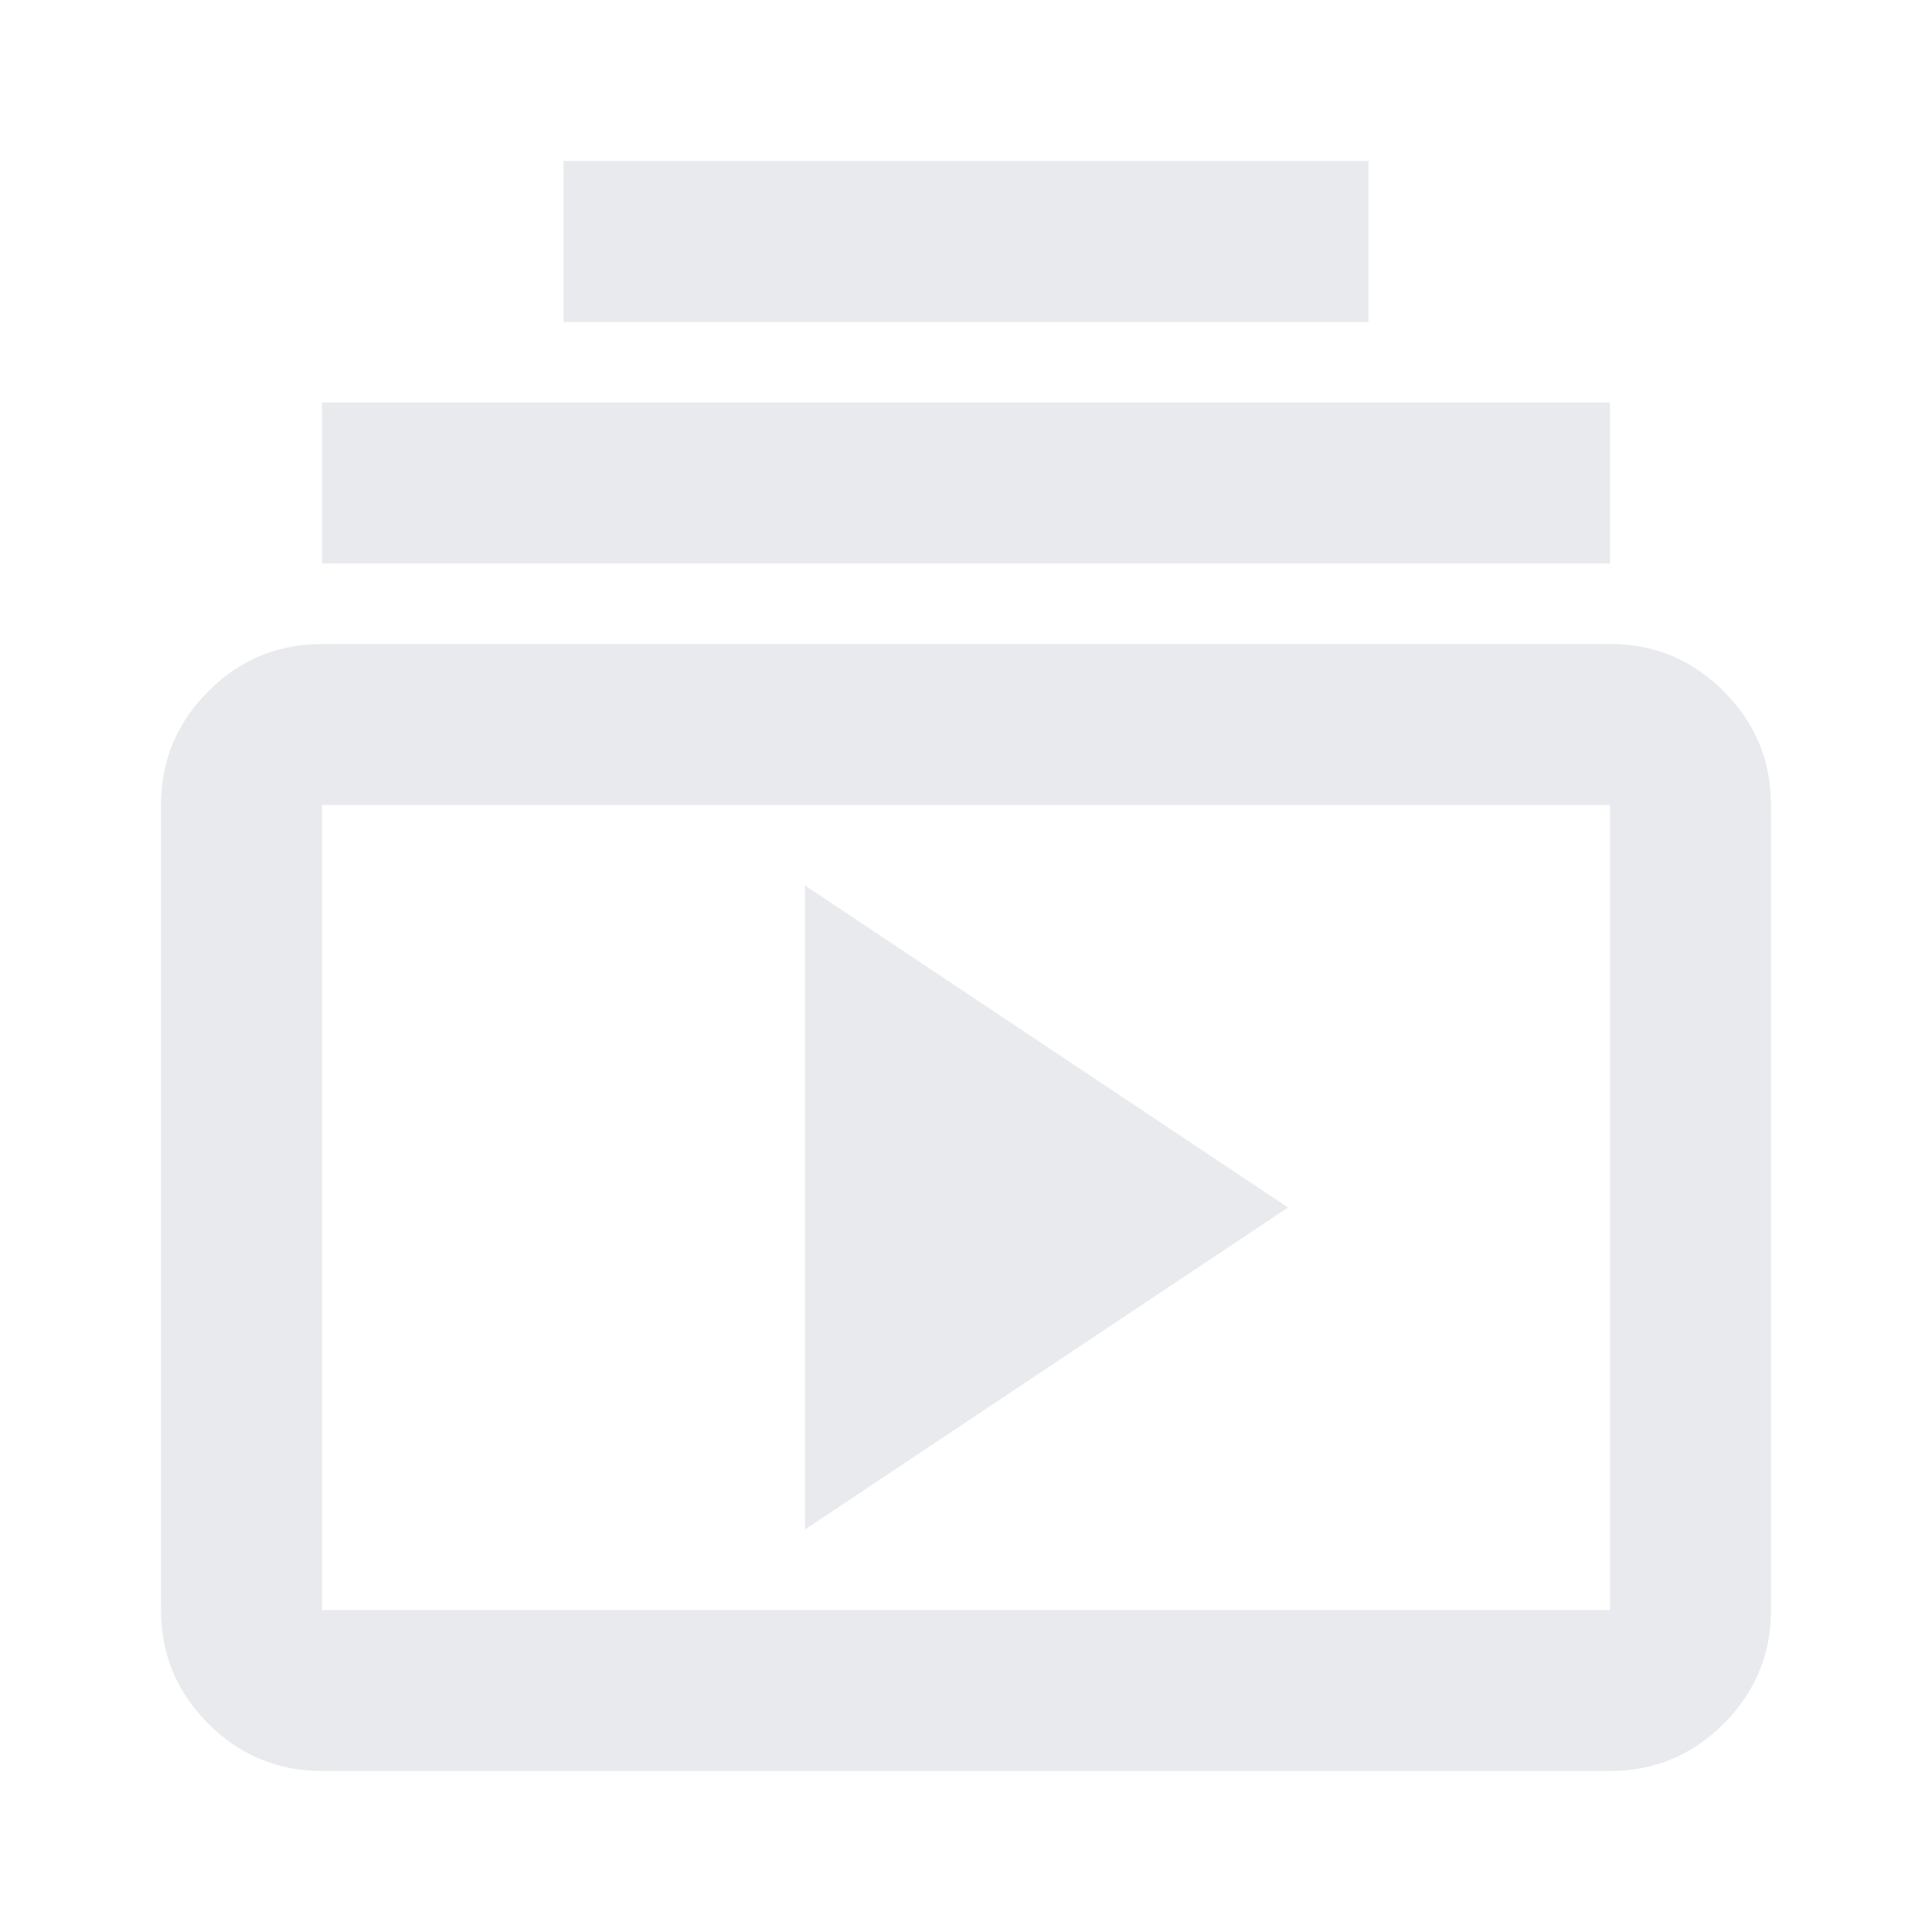
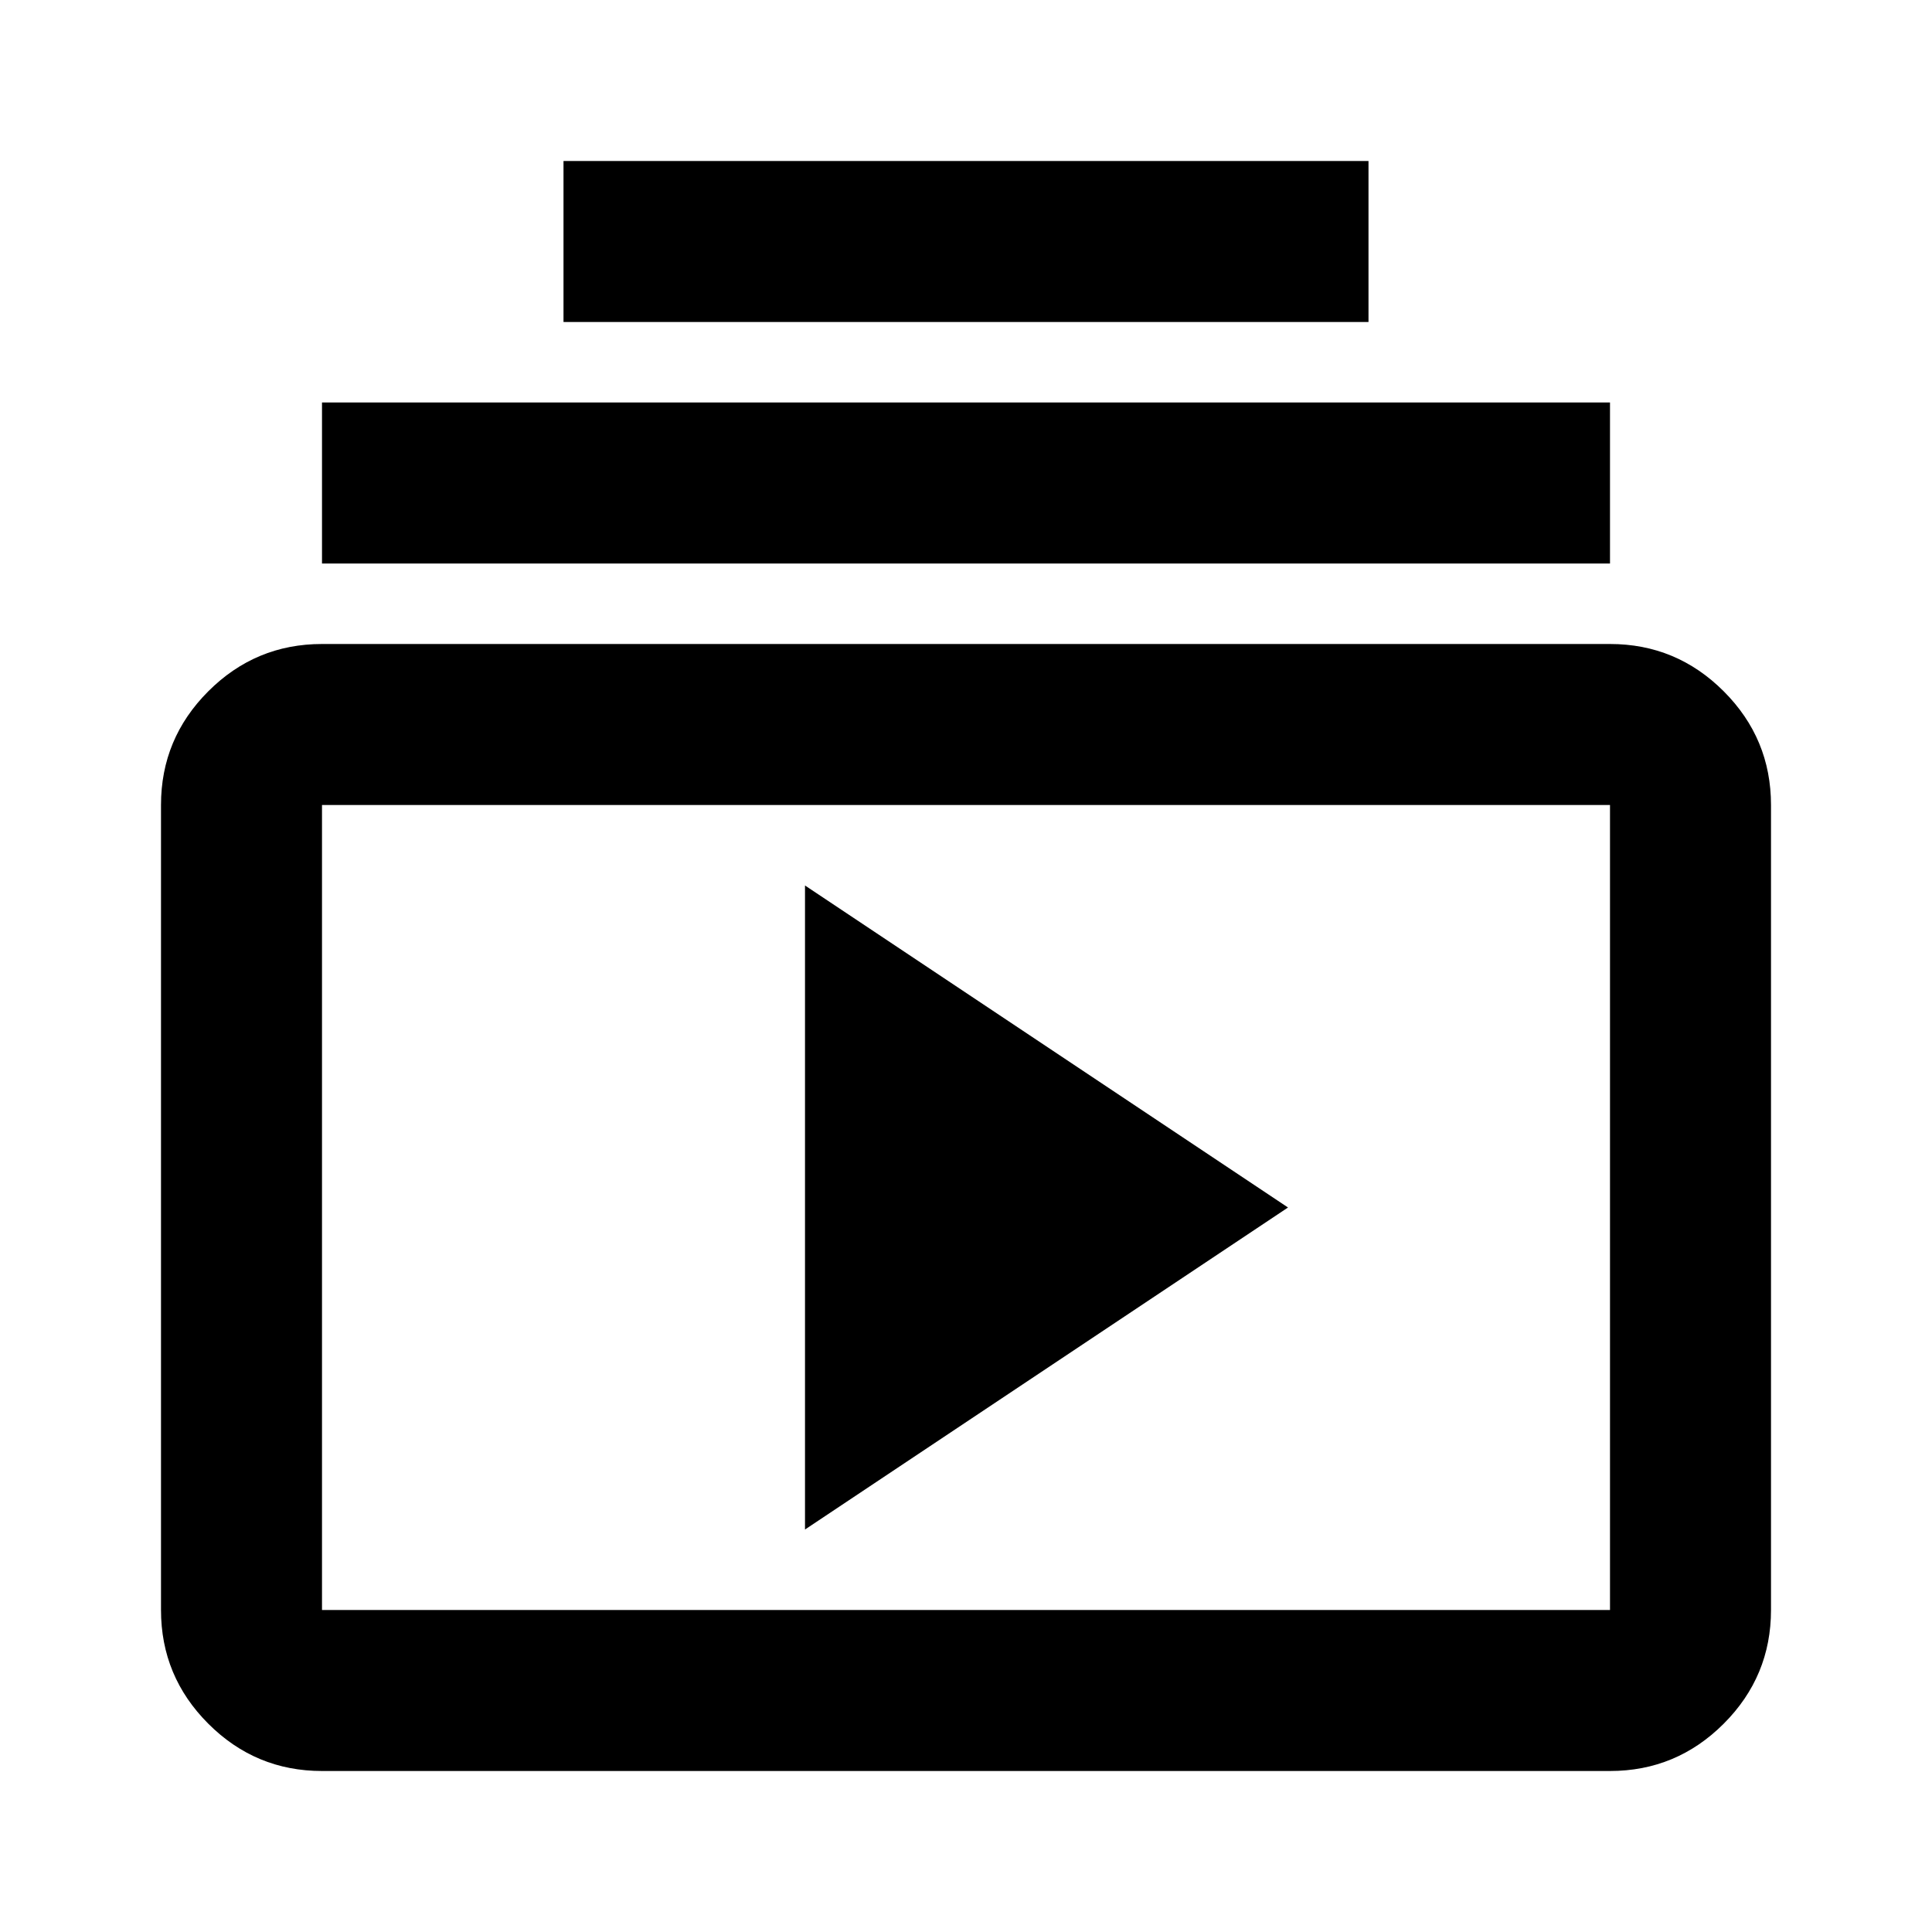
- <svg xmlns="http://www.w3.org/2000/svg" height="24px" viewBox="0 -960 960 960" width="24px" fill="#e8eaed">
+ <svg xmlns="http://www.w3.org/2000/svg" height="24px" viewBox="0 -960 960 960" width="24px" fill="currentColor">
  <path d="M160-80q-33 0-56.5-23.5T80-160v-400q0-33 23.5-56.5T160-640h640q33 0 56.5 23.5T880-560v400q0 33-23.5 56.5T800-80H160Zm0-80h640v-400H160v400Zm240-40 240-160-240-160v320ZM160-680v-80h640v80H160Zm120-120v-80h400v80H280ZM160-160v-400 400Z" />
</svg>
